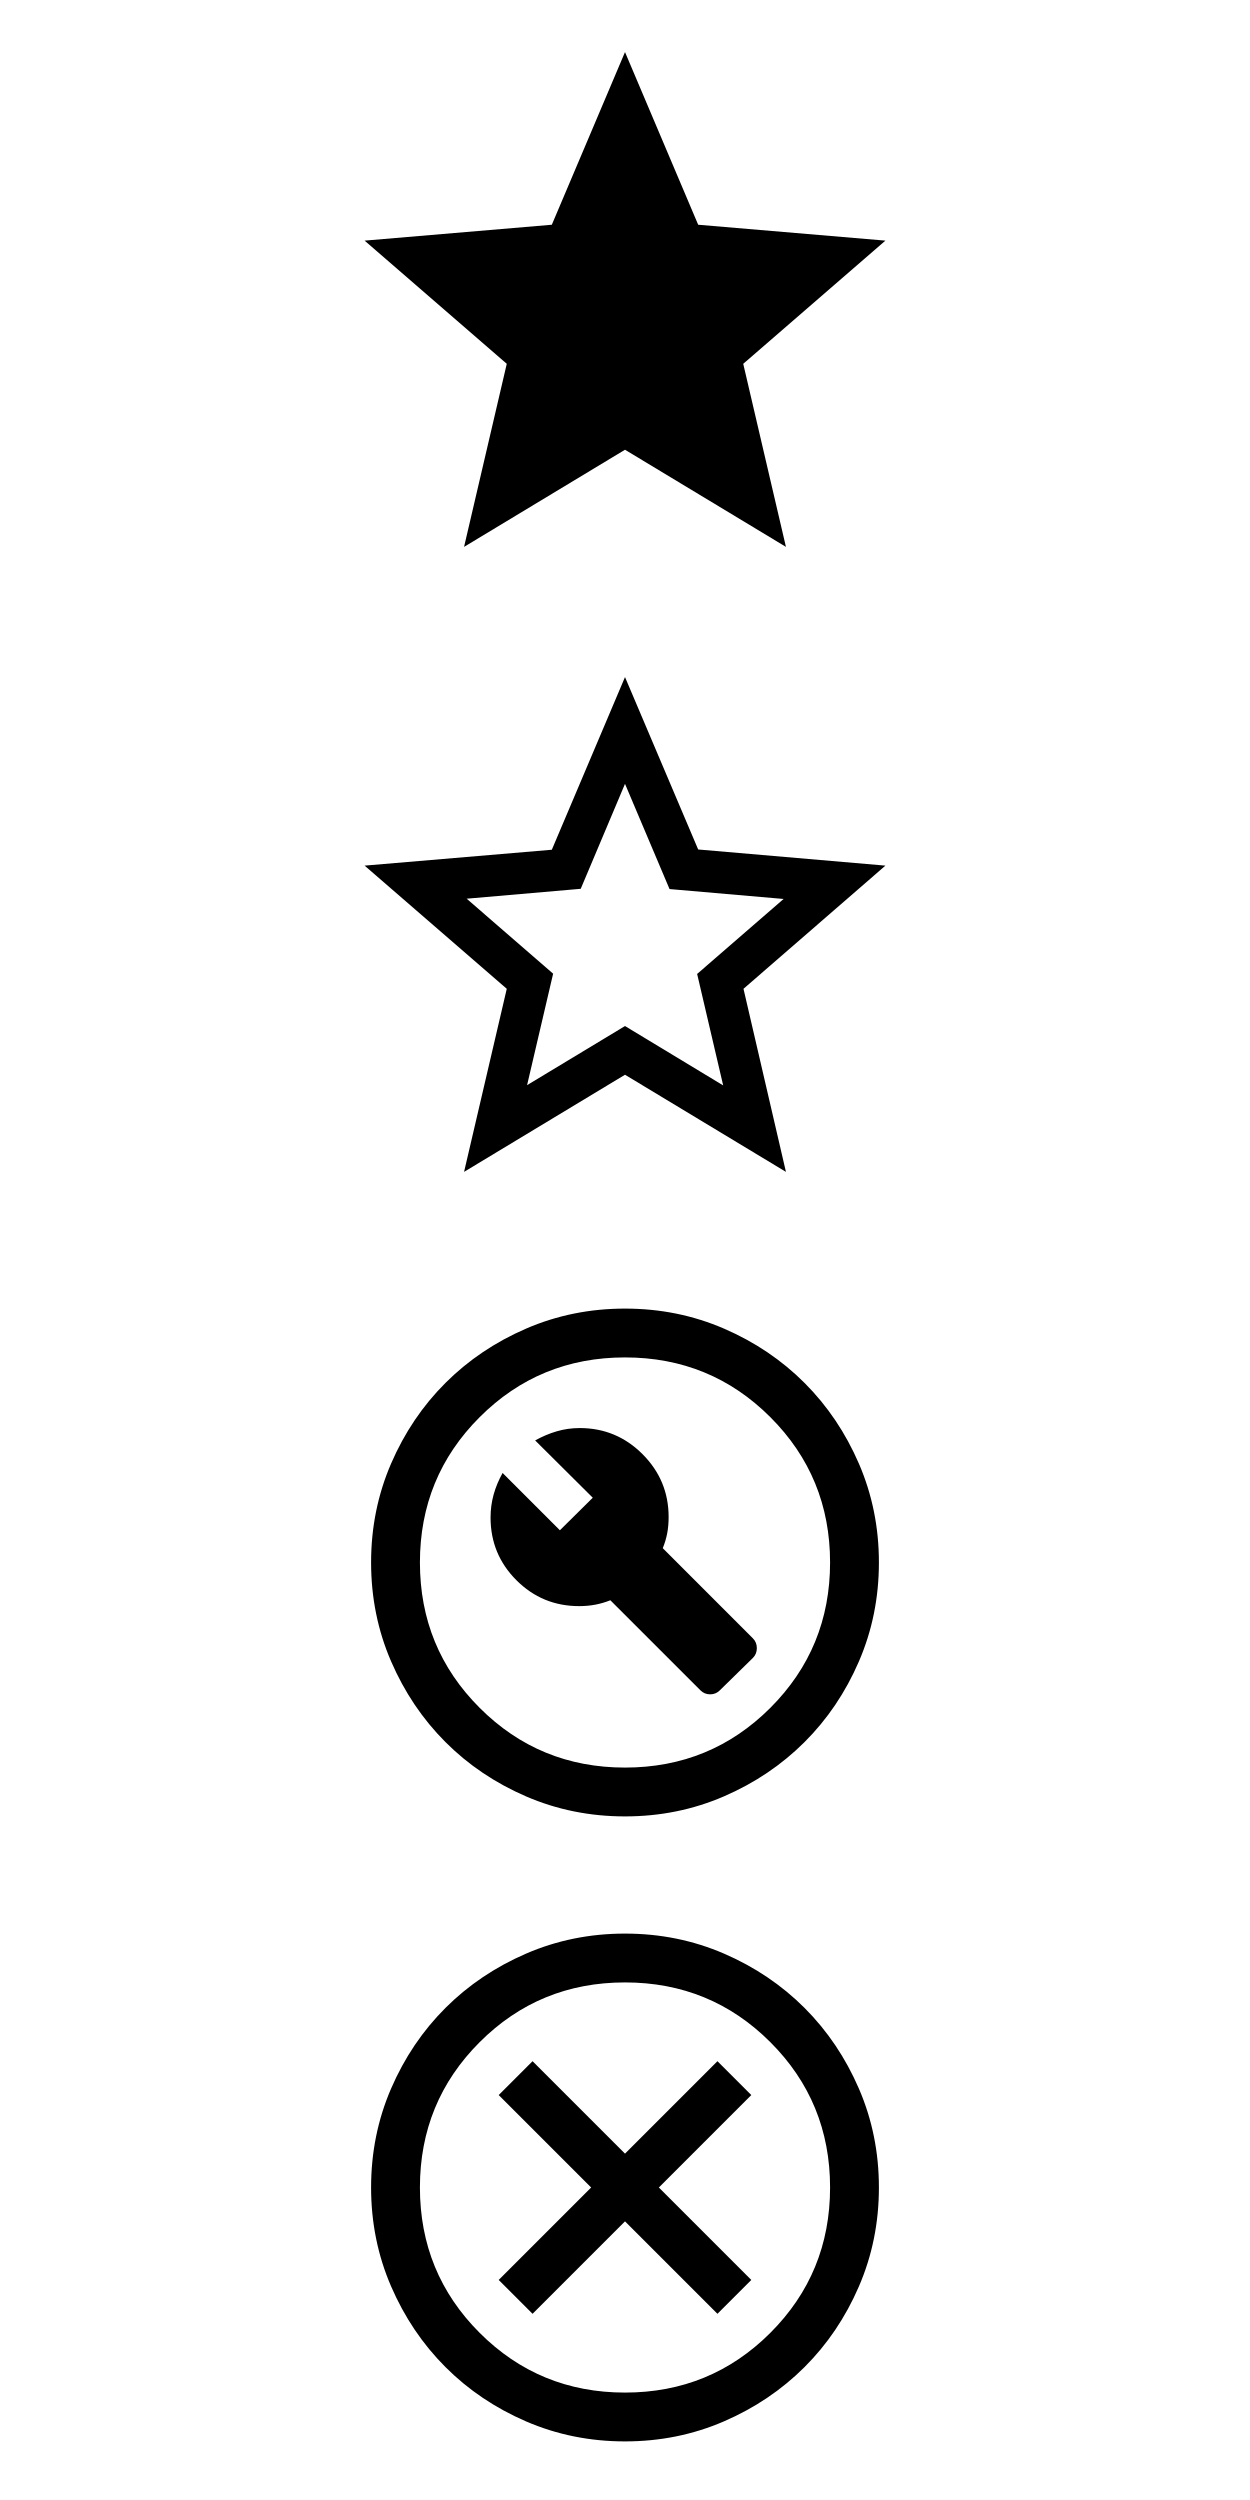
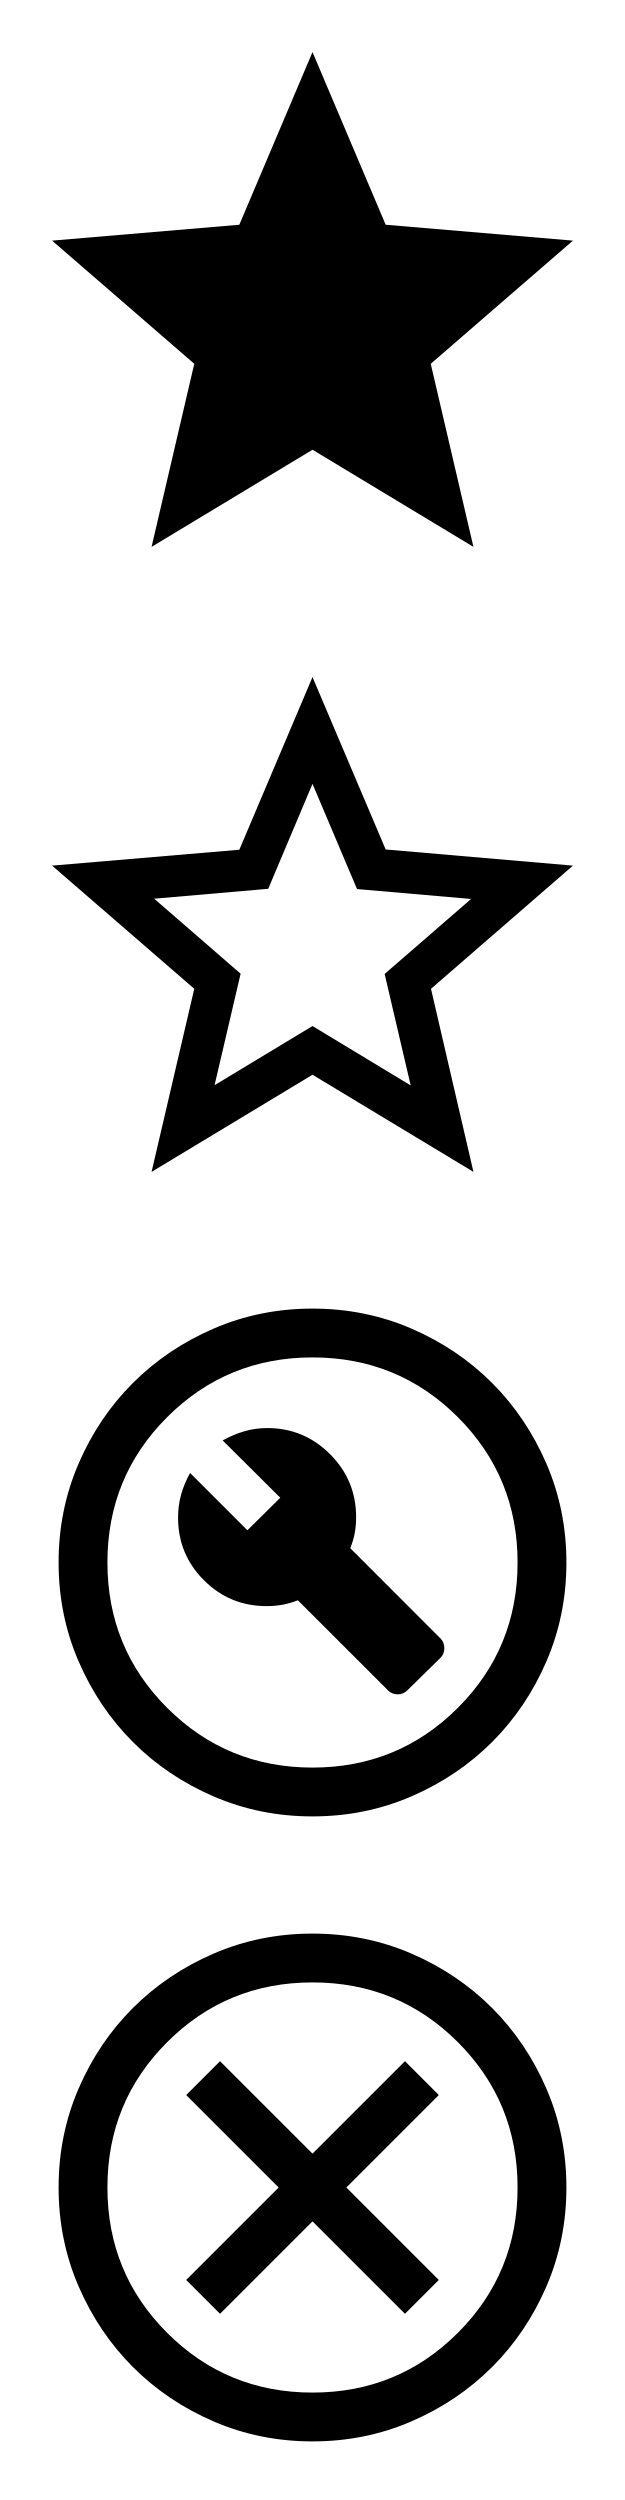
- <svg xmlns="http://www.w3.org/2000/svg" width="24" height="48" viewBox="0 0 24 96">
+ <svg xmlns="http://www.w3.org/2000/svg" width="24" height="96" viewBox="0 0 24 96">
  <svg width="24" height="24" viewBox="0 0 24 24" id="prm_unpin">
    <path d="M12 17.27L18.18 21l-1.64-7.03L22 9.24l-7.19-.61L12 2 9.19 8.63 2 9.24l5.46 4.73L5.82 21z" />
  </svg>
  <svg width="24" height="24" viewBox="0 0 24 24" id="prm_pin" y="24">
    <path d="M22 9.24l-7.19-.62L12 2 9.19 8.63 2 9.24l5.46 4.73L5.82 21 12 17.27 18.18 21l-1.63-7.03L22 9.24zM12 15.4l-3.76 2.27 1-4.28-3.32-2.88 4.38-.38L12 6.1l1.71 4.04 4.38.38-3.32 2.88 1 4.28L12 15.4z" />
  </svg>
  <svg height="24" viewBox="0 96 960 960" width="24" y="48" id="exclamation-mark">
    <path d="m625.5 772.5 51-50q6-6 6-15t-6.106-15.063L538 554q4.5-11 6.75-22.5t2.25-25.362q0-56.437-40.06-96.538-40.06-40.1-96.44-40.1-18.5 0-35.5 5.029-17 5.03-33 13.971l88.5 88-50.5 50-88-88q-9 16-13.75 33T273.5 507q0 56.5 39.75 96.25T409.5 643q13.277 0 25.021-2.25 11.745-2.25 22.979-6.75l138.437 138.394Q602 778.5 610.75 778.5t14.75-6ZM480 966q-80.907 0-152.065-30.763-71.159-30.763-123.797-83.5Q151.5 799 120.75 727.913 90 656.825 90 576q0-80.907 30.763-152.065 30.763-71.159 83.5-123.797Q257 247.5 328.087 216.75 399.175 186 480 186q80.907 0 152.065 30.763 71.159 30.763 123.797 83.5Q808.5 353 839.25 424.087 870 495.175 870 576q0 80.906-30.763 152.065-30.763 71.159-83.5 123.797Q703 904.5 631.913 935.25 560.825 966 480 966Zm0-75q131.5 0 223.25-91.75T795 576q0-131.5-91.75-223.25T480 261q-131.5 0-223.25 91.75T165 576q0 131.5 91.75 223.25T480 891Zm0-315Z" />
  </svg>
  <svg height="24" viewBox="0 96 960 960" width="24" y="72" id="close-report">
    <path d="m338 770 142-142 142 142 52-52-142-142 142-142-52-52-142 142-142-142-52 52 142 142-142 142 52 52Zm142 196q-80.907 0-152.065-30.763-71.159-30.763-123.797-83.5Q151.5 799 120.75 727.913 90 656.825 90 576q0-80.907 30.763-152.065 30.763-71.159 83.5-123.797Q257 247.5 328.087 216.75 399.175 186 480 186q80.907 0 152.065 30.763 71.159 30.763 123.797 83.5Q808.5 353 839.25 424.087 870 495.175 870 576q0 80.906-30.763 152.065-30.763 71.159-83.5 123.797Q703 904.5 631.913 935.25 560.825 966 480 966Zm0-75q131.5 0 223.25-91.75T795 576q0-131.5-91.75-223.25T480 261q-131.5 0-223.25 91.75T165 576q0 131.5 91.75 223.25T480 891Zm0-315Z" />
  </svg>
</svg>
